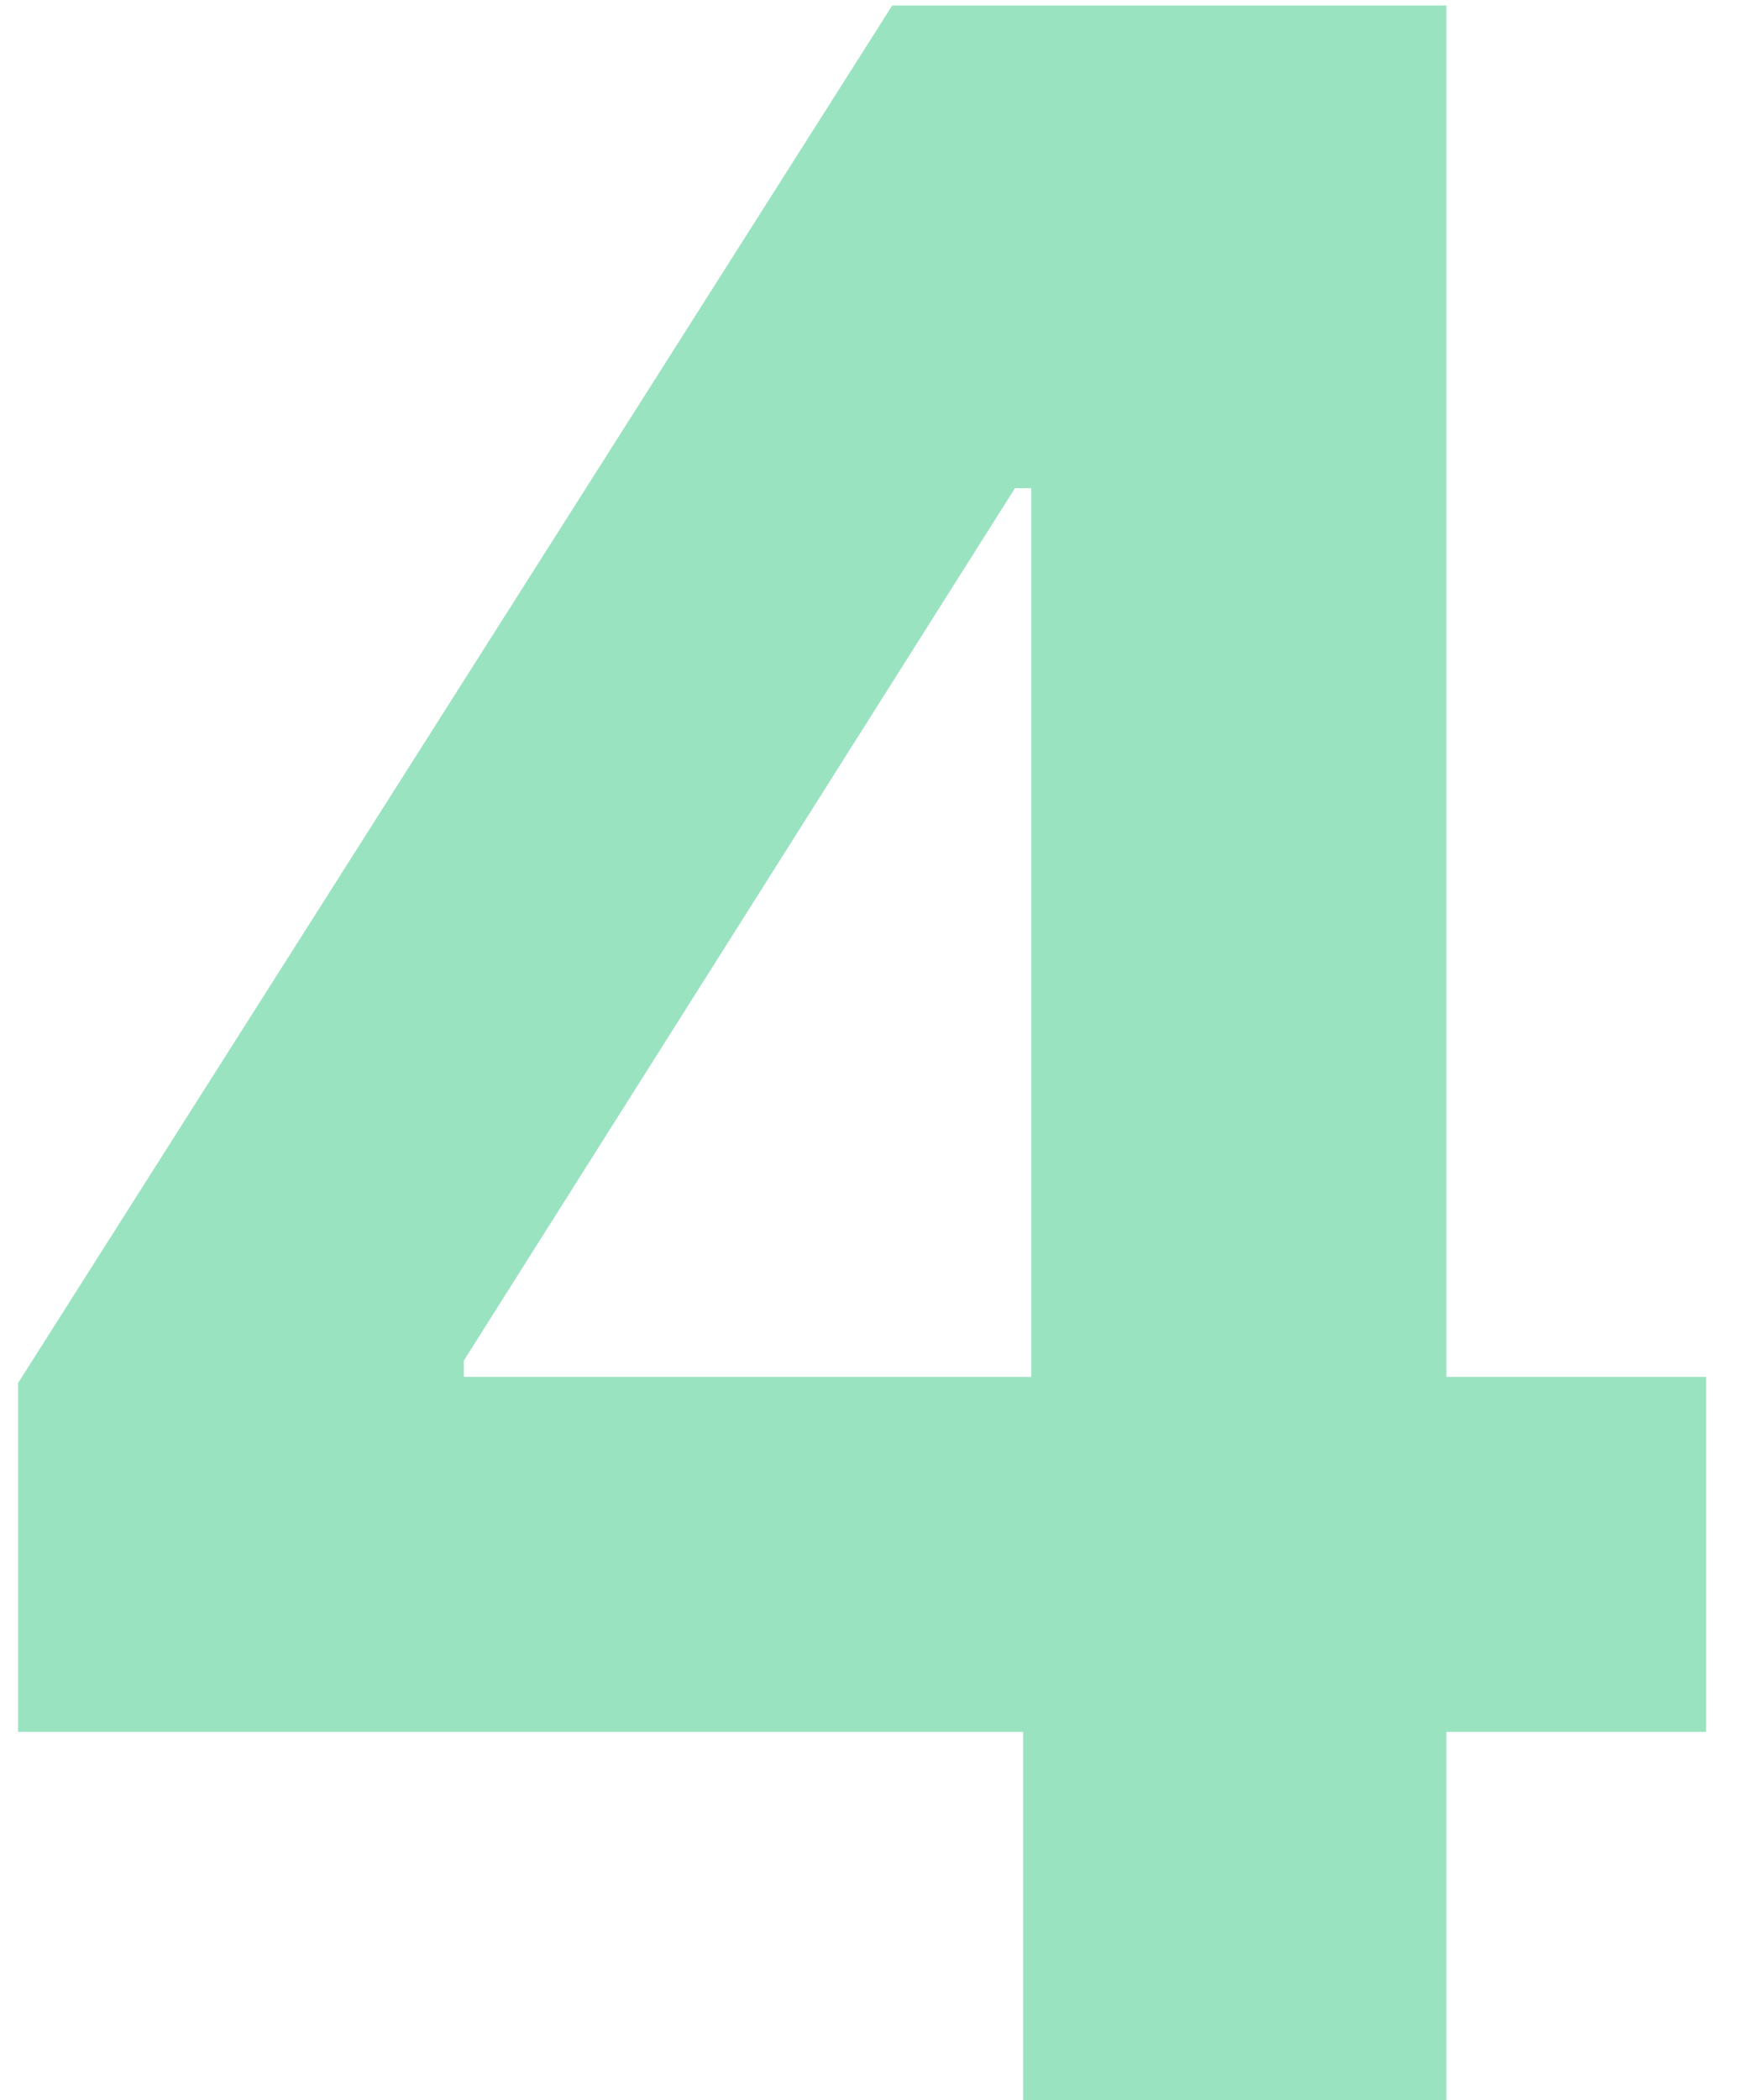
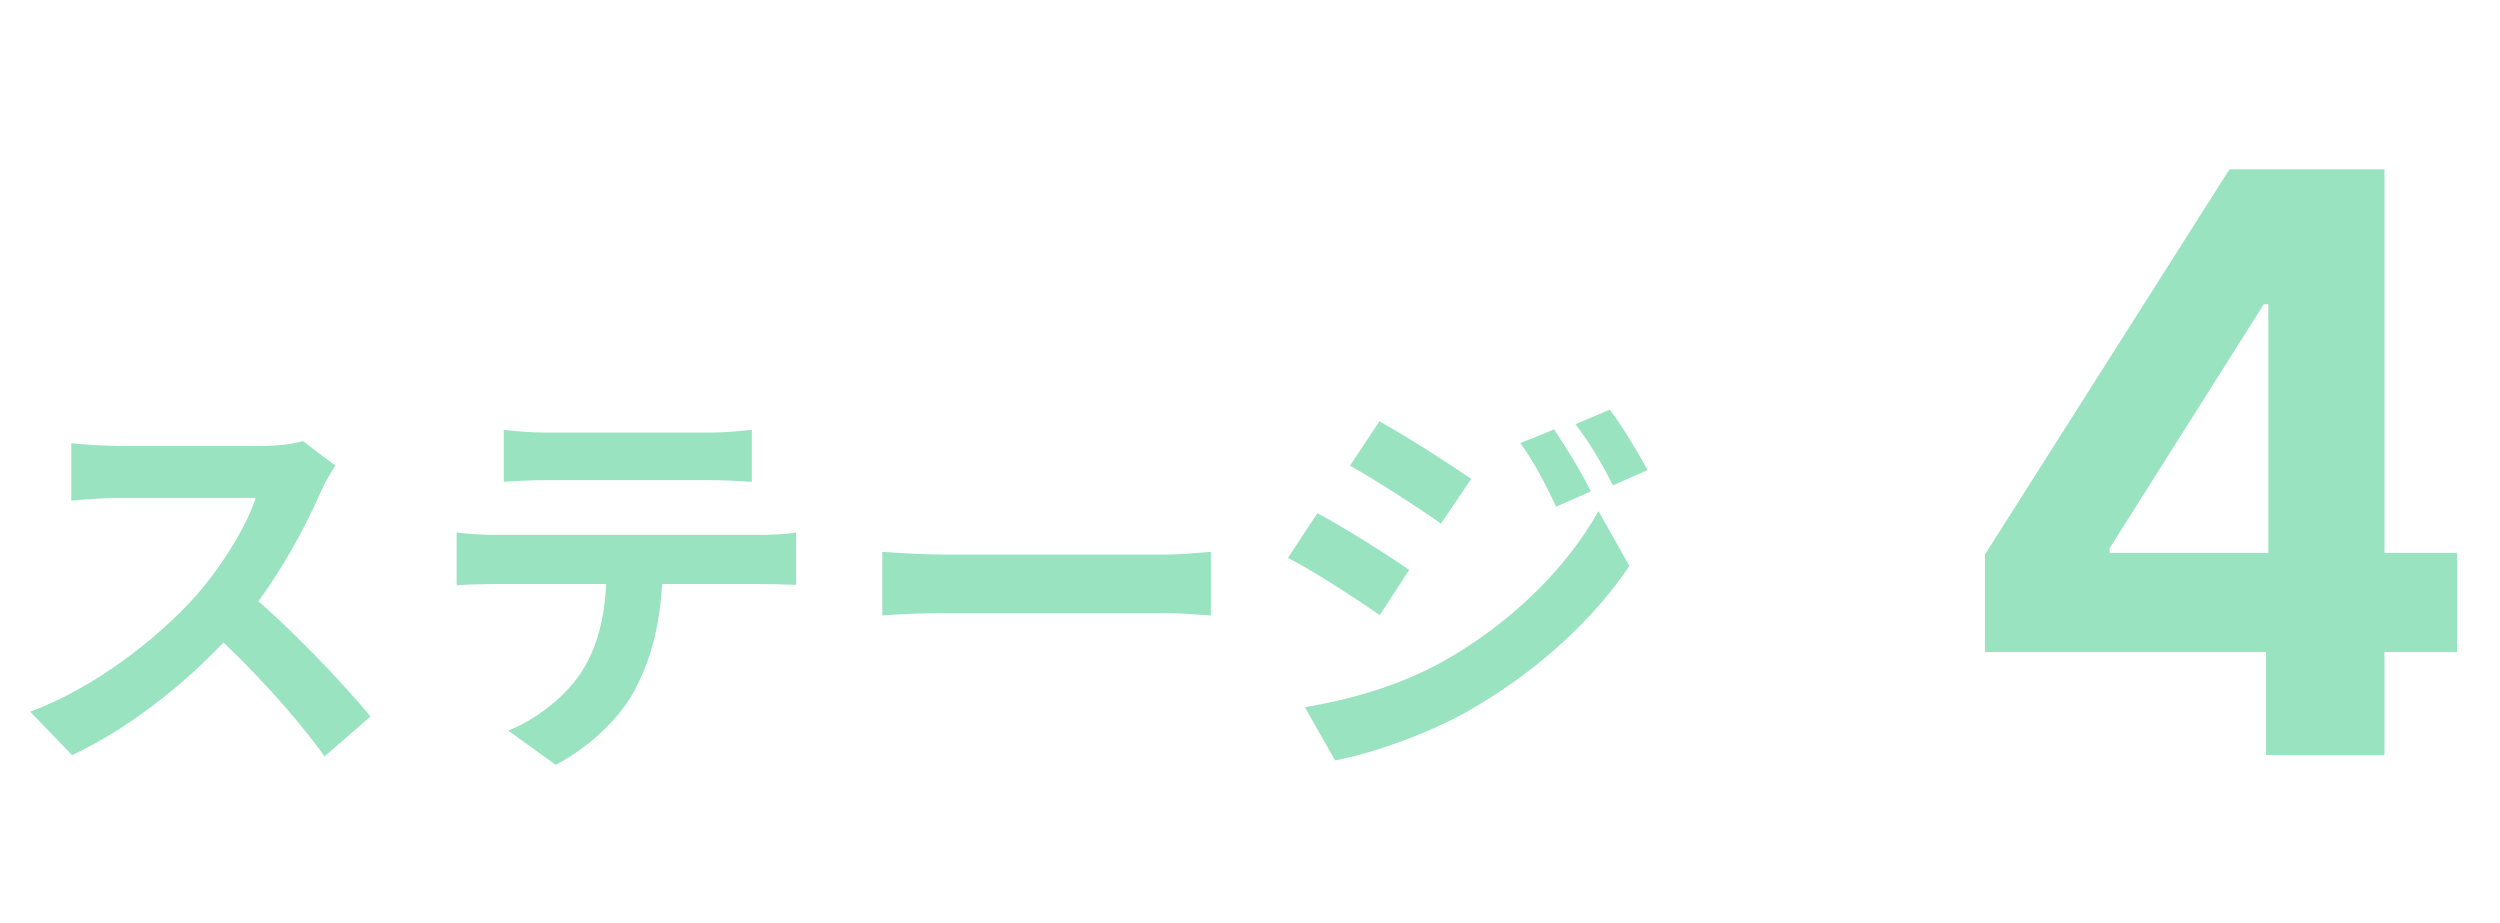
- <svg xmlns="http://www.w3.org/2000/svg" width="29" height="35" viewBox="0 0 29 35" fill="none">
-   <path d="M0.301 28.864V23.051L14.875 0.091H19.886V8.136H16.921L7.733 22.676V22.949H28.443V28.864H0.301ZM17.057 35V27.091L17.193 24.517V0.091H24.114V35H17.057Z" fill="#99E3C1" />
+ <svg xmlns="http://www.w3.org/2000/svg" width="149" height="55" viewBox="0 0 149 55" fill="none">
+   <path d="M19.992 27.752L18.048 26.288C17.544 26.456 16.608 26.576 15.552 26.576C14.496 26.576 8.352 26.576 7.08 26.576C6.384 26.576 4.896 26.504 4.248 26.408V29.84C4.776 29.792 6.096 29.672 7.08 29.672C8.112 29.672 14.232 29.672 15.24 29.672C14.688 31.376 13.224 33.752 11.64 35.552C9.384 38.048 5.688 40.976 1.8 42.416L4.296 45.008C8.016 43.256 11.64 40.28 14.328 37.184C16.392 34.784 18.168 31.52 19.152 29.24C19.368 28.736 19.8 28.016 19.992 27.752ZM14.64 35.192L12.384 37.424C14.952 39.752 17.568 42.608 19.344 45.08L22.08 42.704C20.52 40.784 17.112 37.208 14.64 35.192ZM30.024 25.616V28.712C30.744 28.664 31.776 28.616 32.592 28.616C34.104 28.616 40.824 28.616 42.24 28.616C43.056 28.616 43.992 28.664 44.808 28.712V25.616C43.992 25.712 43.032 25.784 42.24 25.784C40.824 25.784 34.104 25.784 32.592 25.784C31.776 25.784 30.792 25.712 30.024 25.616ZM27.216 31.736V34.88C27.888 34.832 28.824 34.808 29.52 34.808C31.032 34.808 43.824 34.808 45.24 34.808C45.912 34.808 46.824 34.832 47.448 34.856V31.736C46.8 31.856 45.744 31.88 45.24 31.88C43.824 31.88 31.032 31.88 29.52 31.88C28.776 31.88 27.936 31.832 27.216 31.736ZM39.504 33.416L36.168 33.44C36.168 36.008 35.832 38.264 34.632 40.088C33.696 41.504 31.992 42.872 30.288 43.544L33.12 45.584C35.232 44.48 37.104 42.632 37.92 40.952C38.952 38.96 39.504 36.56 39.504 33.416ZM52.584 32.888V36.68C53.496 36.608 55.104 36.536 56.448 36.536C59.28 36.536 67.176 36.536 69.36 36.536C70.368 36.536 71.592 36.656 72.168 36.68V32.888C71.52 32.936 70.464 33.056 69.336 33.056C67.2 33.056 59.28 33.056 56.448 33.056C55.2 33.056 53.472 32.96 52.584 32.888ZM92.627 25.592L90.611 26.408C91.499 27.656 92.027 28.688 92.747 30.2L94.811 29.288C94.283 28.184 93.299 26.6 92.627 25.592ZM95.939 24.416L93.899 25.28C94.787 26.48 95.363 27.416 96.131 28.928L98.195 28.016C97.619 26.96 96.683 25.376 95.939 24.416ZM82.211 25.112L80.459 27.752C82.043 28.64 84.563 30.272 85.883 31.208L87.683 28.544C86.435 27.68 83.795 25.976 82.211 25.112ZM77.771 42.152L79.571 45.32C81.683 44.936 85.139 43.736 87.563 42.344C91.499 40.088 94.883 37.04 97.115 33.728L95.267 30.464C93.347 33.896 90.011 37.184 85.931 39.464C83.315 40.904 80.435 41.696 77.771 42.152ZM78.515 30.584L76.763 33.248C78.395 34.088 80.867 35.72 82.235 36.656L83.987 33.968C82.763 33.104 80.123 31.448 78.515 30.584Z" fill="#99E3C1" />
+   <path d="M118.301 38.864V33.051L132.875 10.091H137.886V18.136H134.92L125.733 32.676V32.949H146.443V38.864H118.301ZM135.057 45V37.091L135.193 34.517V10.091H142.114V45H135.057Z" fill="#99E3C1" />
</svg>
